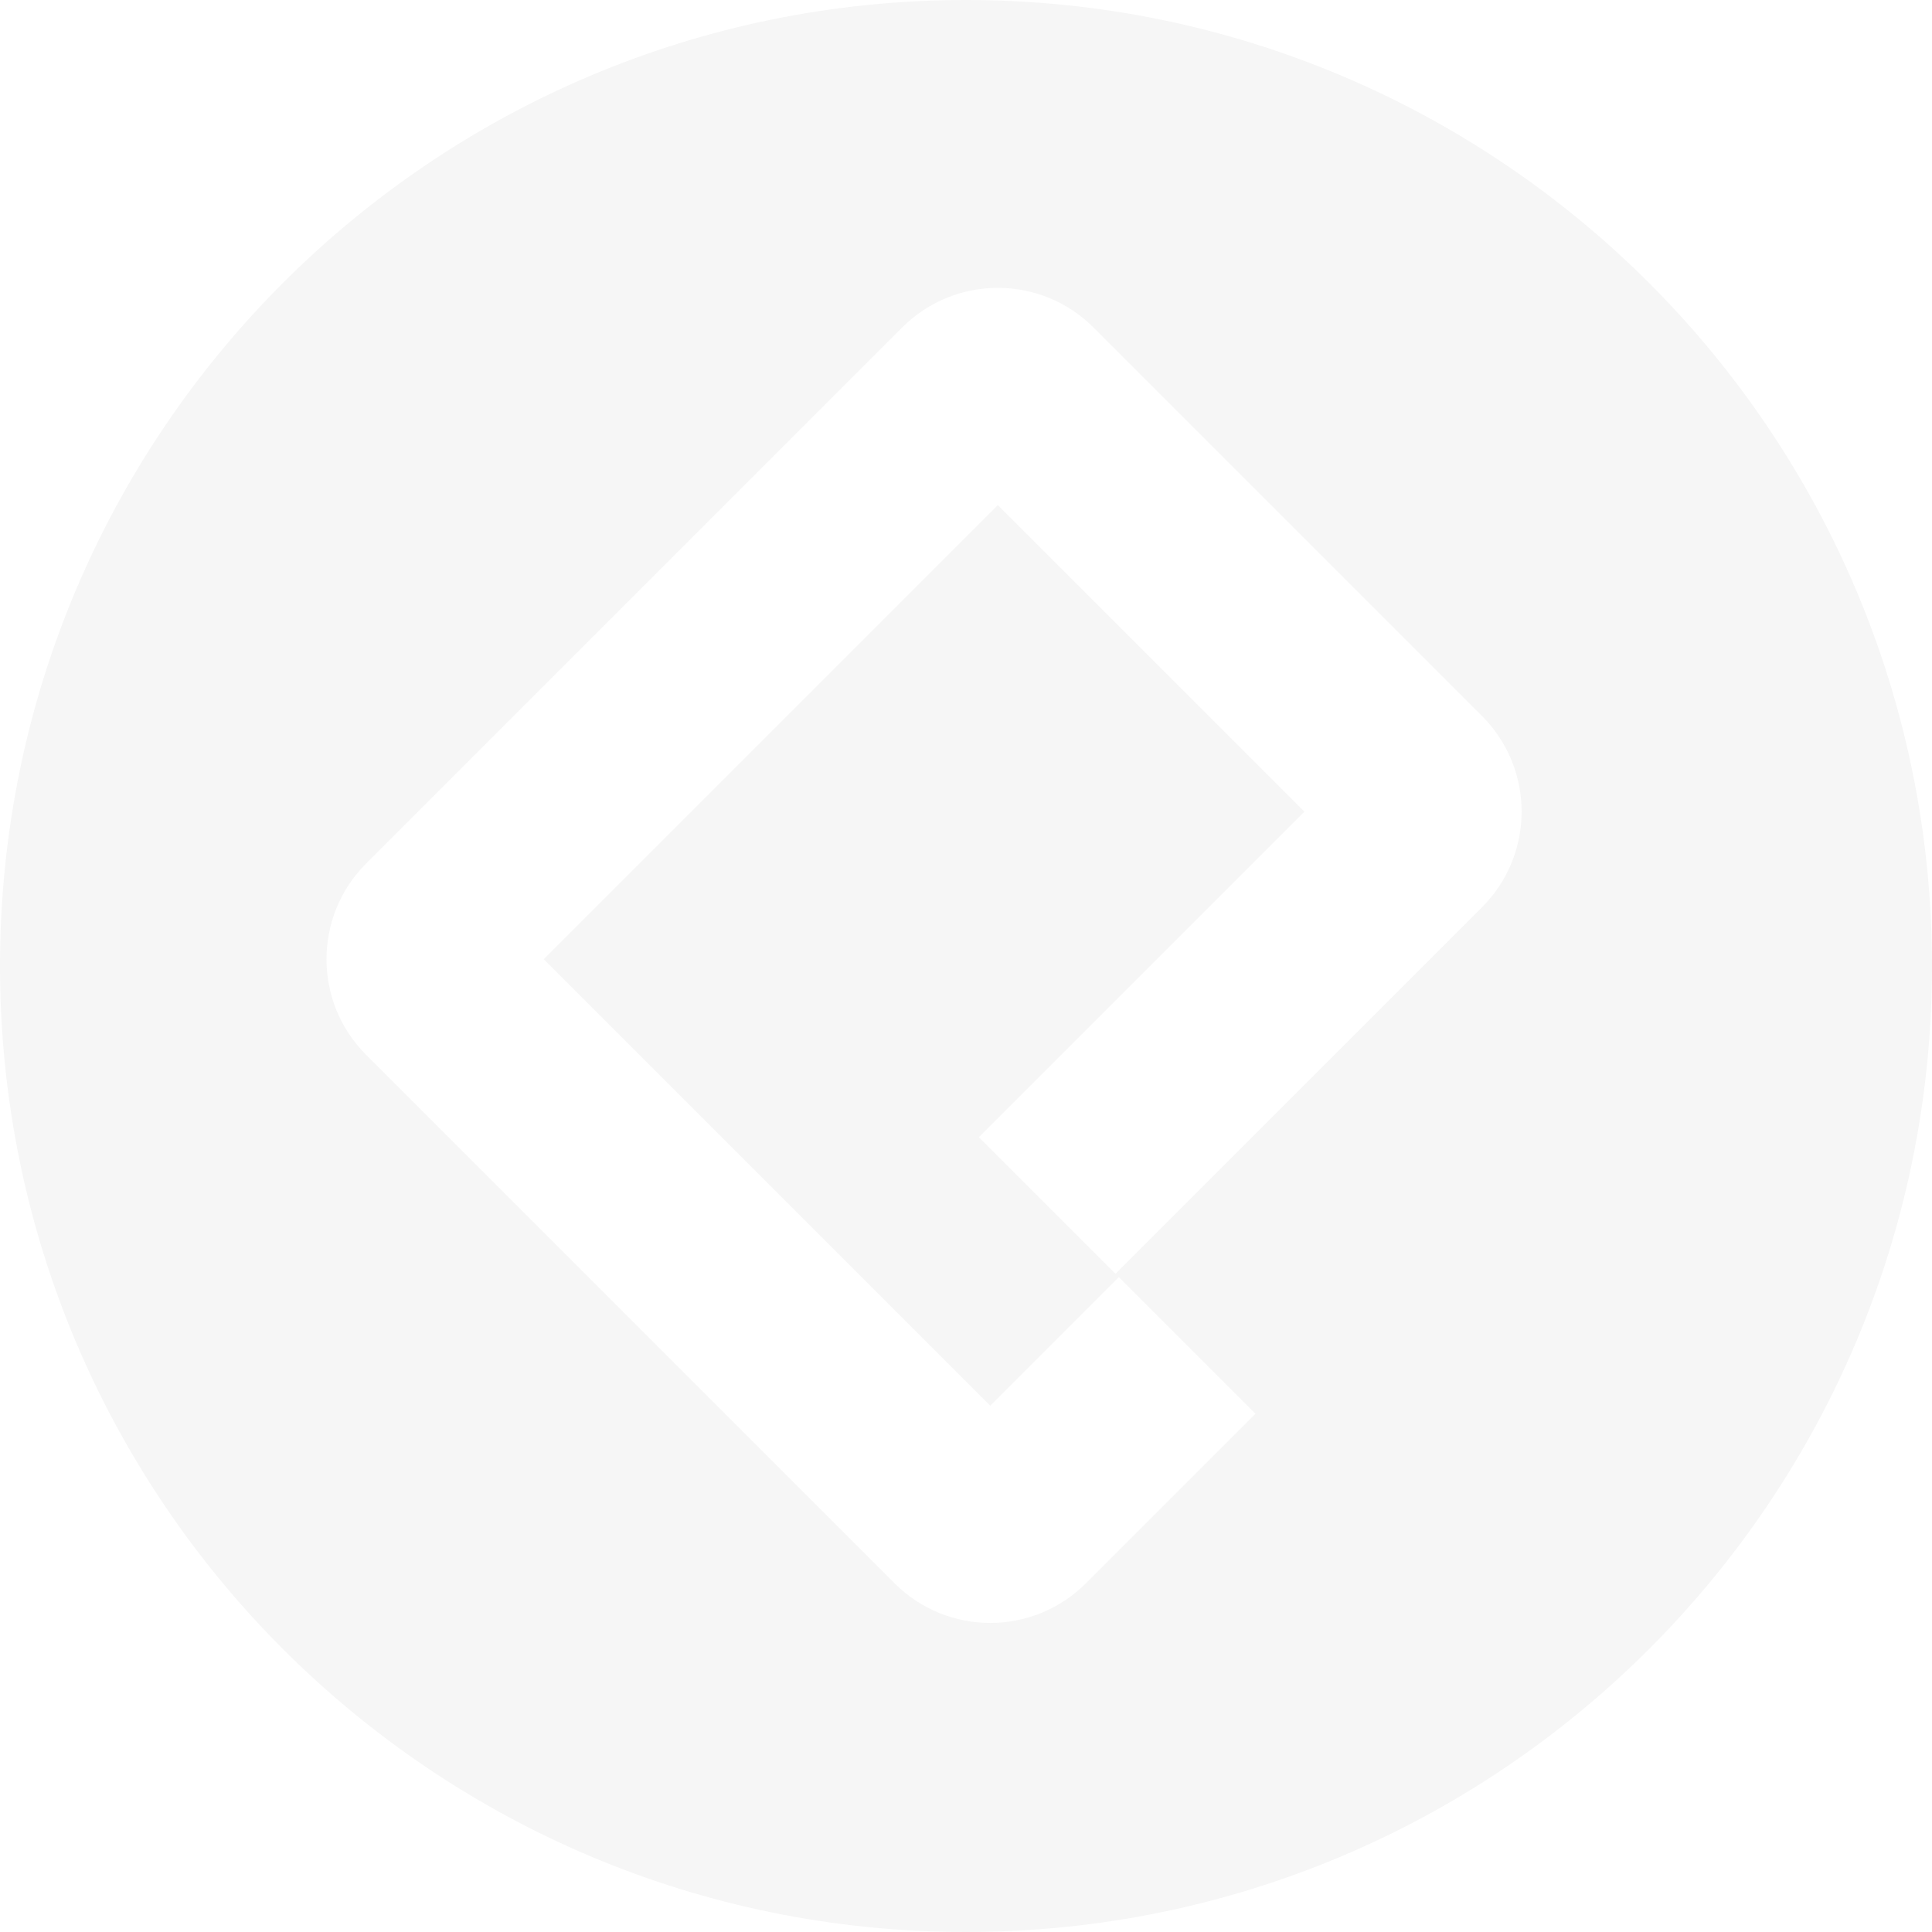
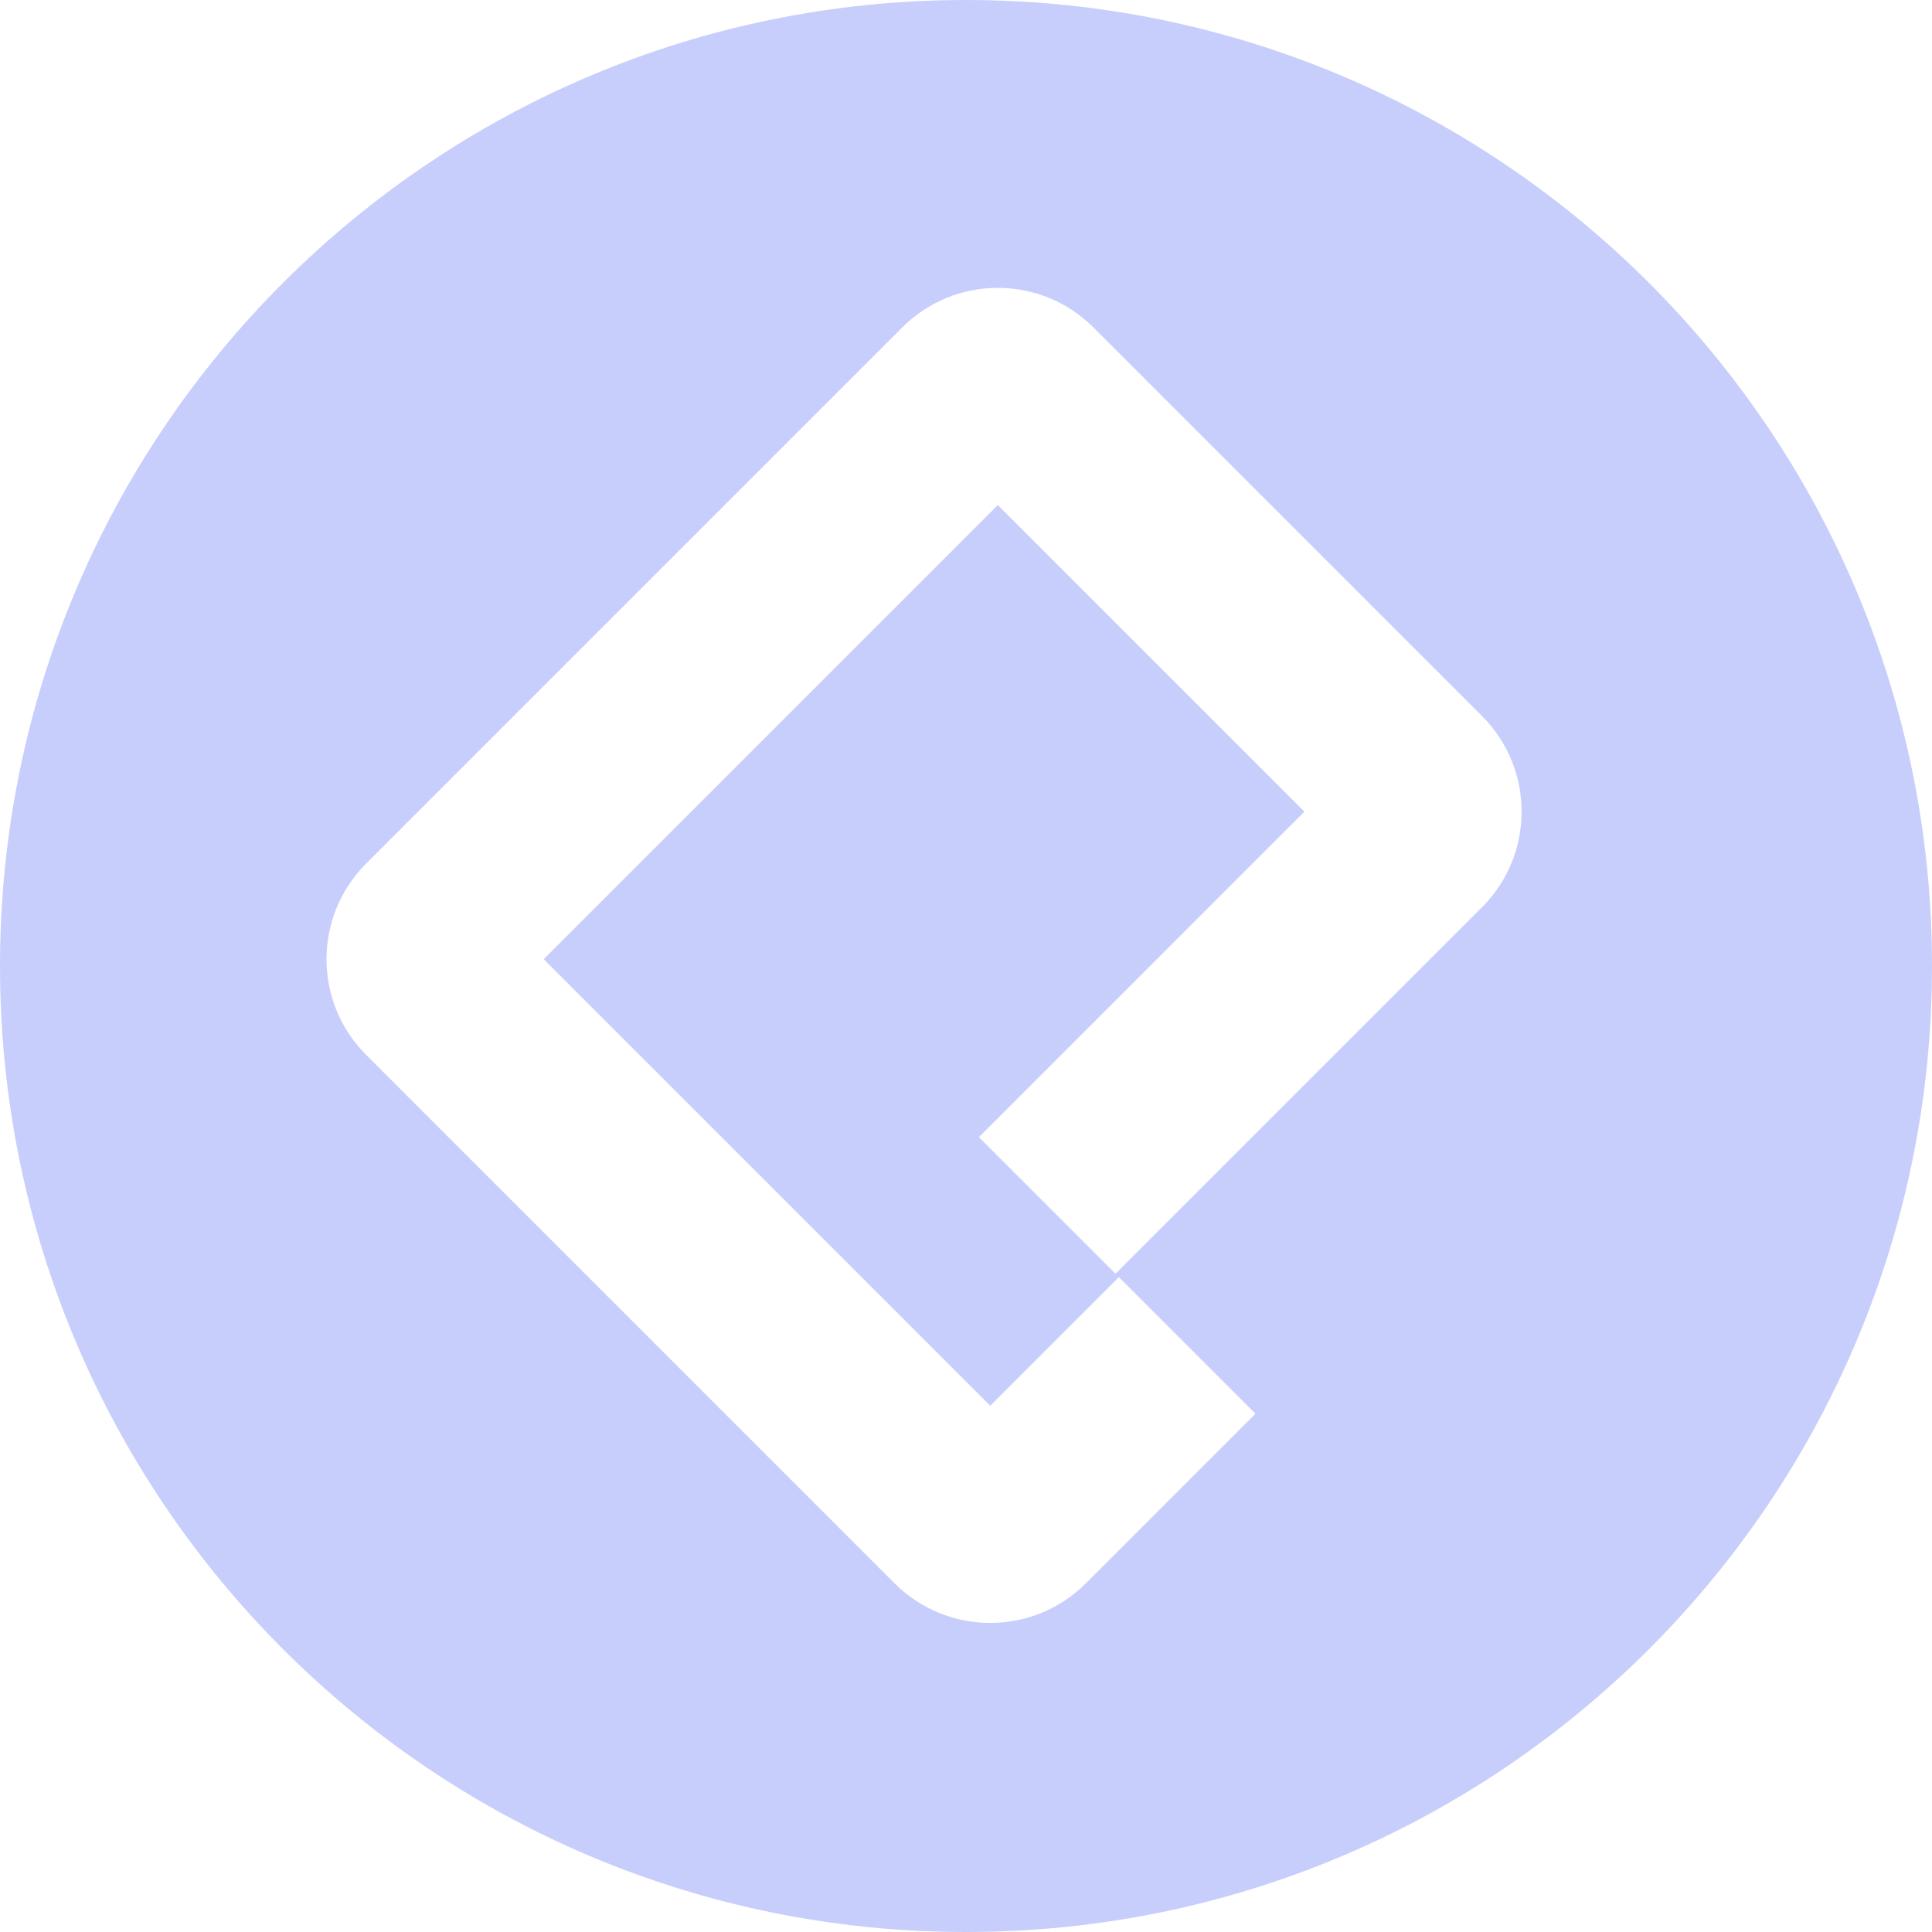
<svg xmlns="http://www.w3.org/2000/svg" width="50" height="50" viewBox="0 0 50 50" fill="none">
-   <path fill-rule="evenodd" clip-rule="evenodd" d="M25 50C38.807 50 50 38.807 50 25C50 11.193 38.807 0 25 0C11.193 0 0 11.193 0 25C0 38.807 11.193 50 25 50ZM14.071 24.824L25.627 36.38L28.956 33.052L32.491 36.587L28.102 40.976C26.735 42.343 24.519 42.343 23.152 40.976L9.475 27.299C8.108 25.932 8.108 23.716 9.475 22.349L23.349 8.475C24.716 7.108 26.932 7.108 28.299 8.475L38.354 18.53C39.721 19.897 39.721 22.113 38.354 23.48L28.869 32.965L25.334 29.43L33.758 21.005L25.824 13.071L14.071 24.824Z" fill="#f6f6f6" />
+   <path fill-rule="evenodd" clip-rule="evenodd" d="M25 50C38.807 50 50 38.807 50 25C50 11.193 38.807 0 25 0C11.193 0 0 11.193 0 25C0 38.807 11.193 50 25 50ZM14.071 24.824L25.627 36.38L28.956 33.052L32.491 36.587L28.102 40.976C26.735 42.343 24.519 42.343 23.152 40.976L9.475 27.299C8.108 25.932 8.108 23.716 9.475 22.349L23.349 8.475C24.716 7.108 26.932 7.108 28.299 8.475L38.354 18.53C39.721 19.897 39.721 22.113 38.354 23.48L28.869 32.965L25.334 29.43L33.758 21.005L25.824 13.071L14.071 24.824Z" fill="#c7cefc" />
</svg>
